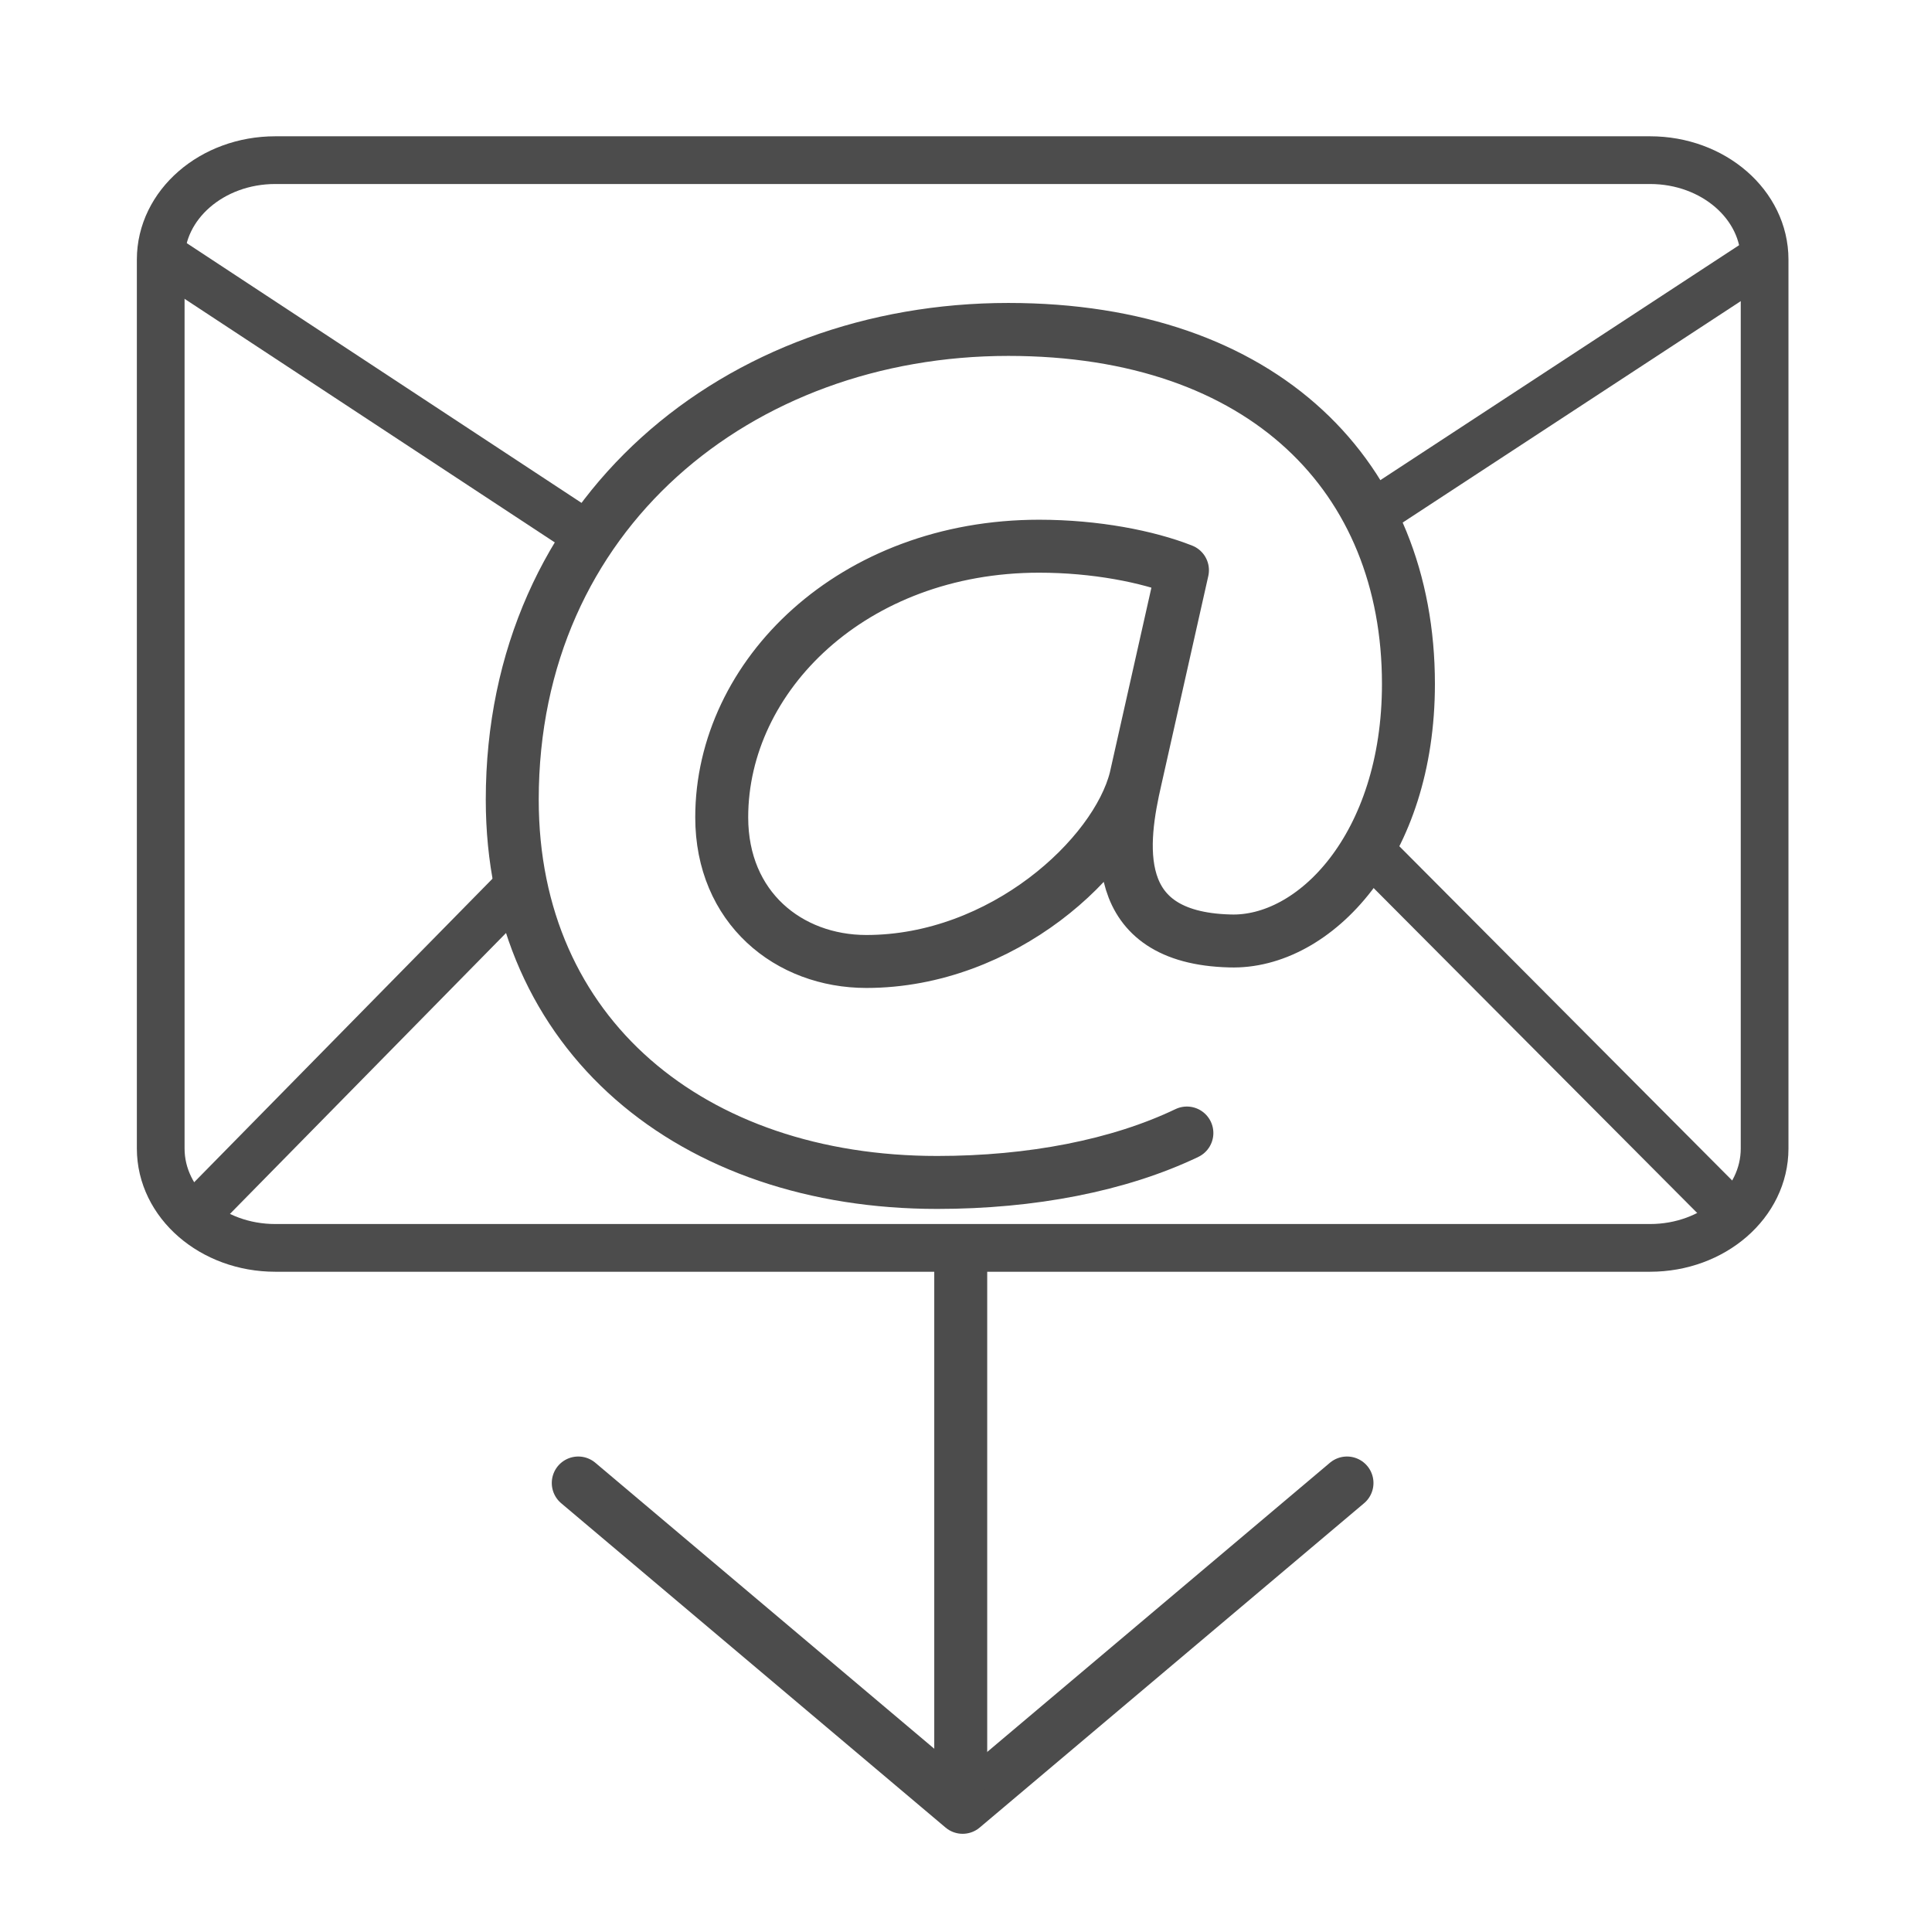
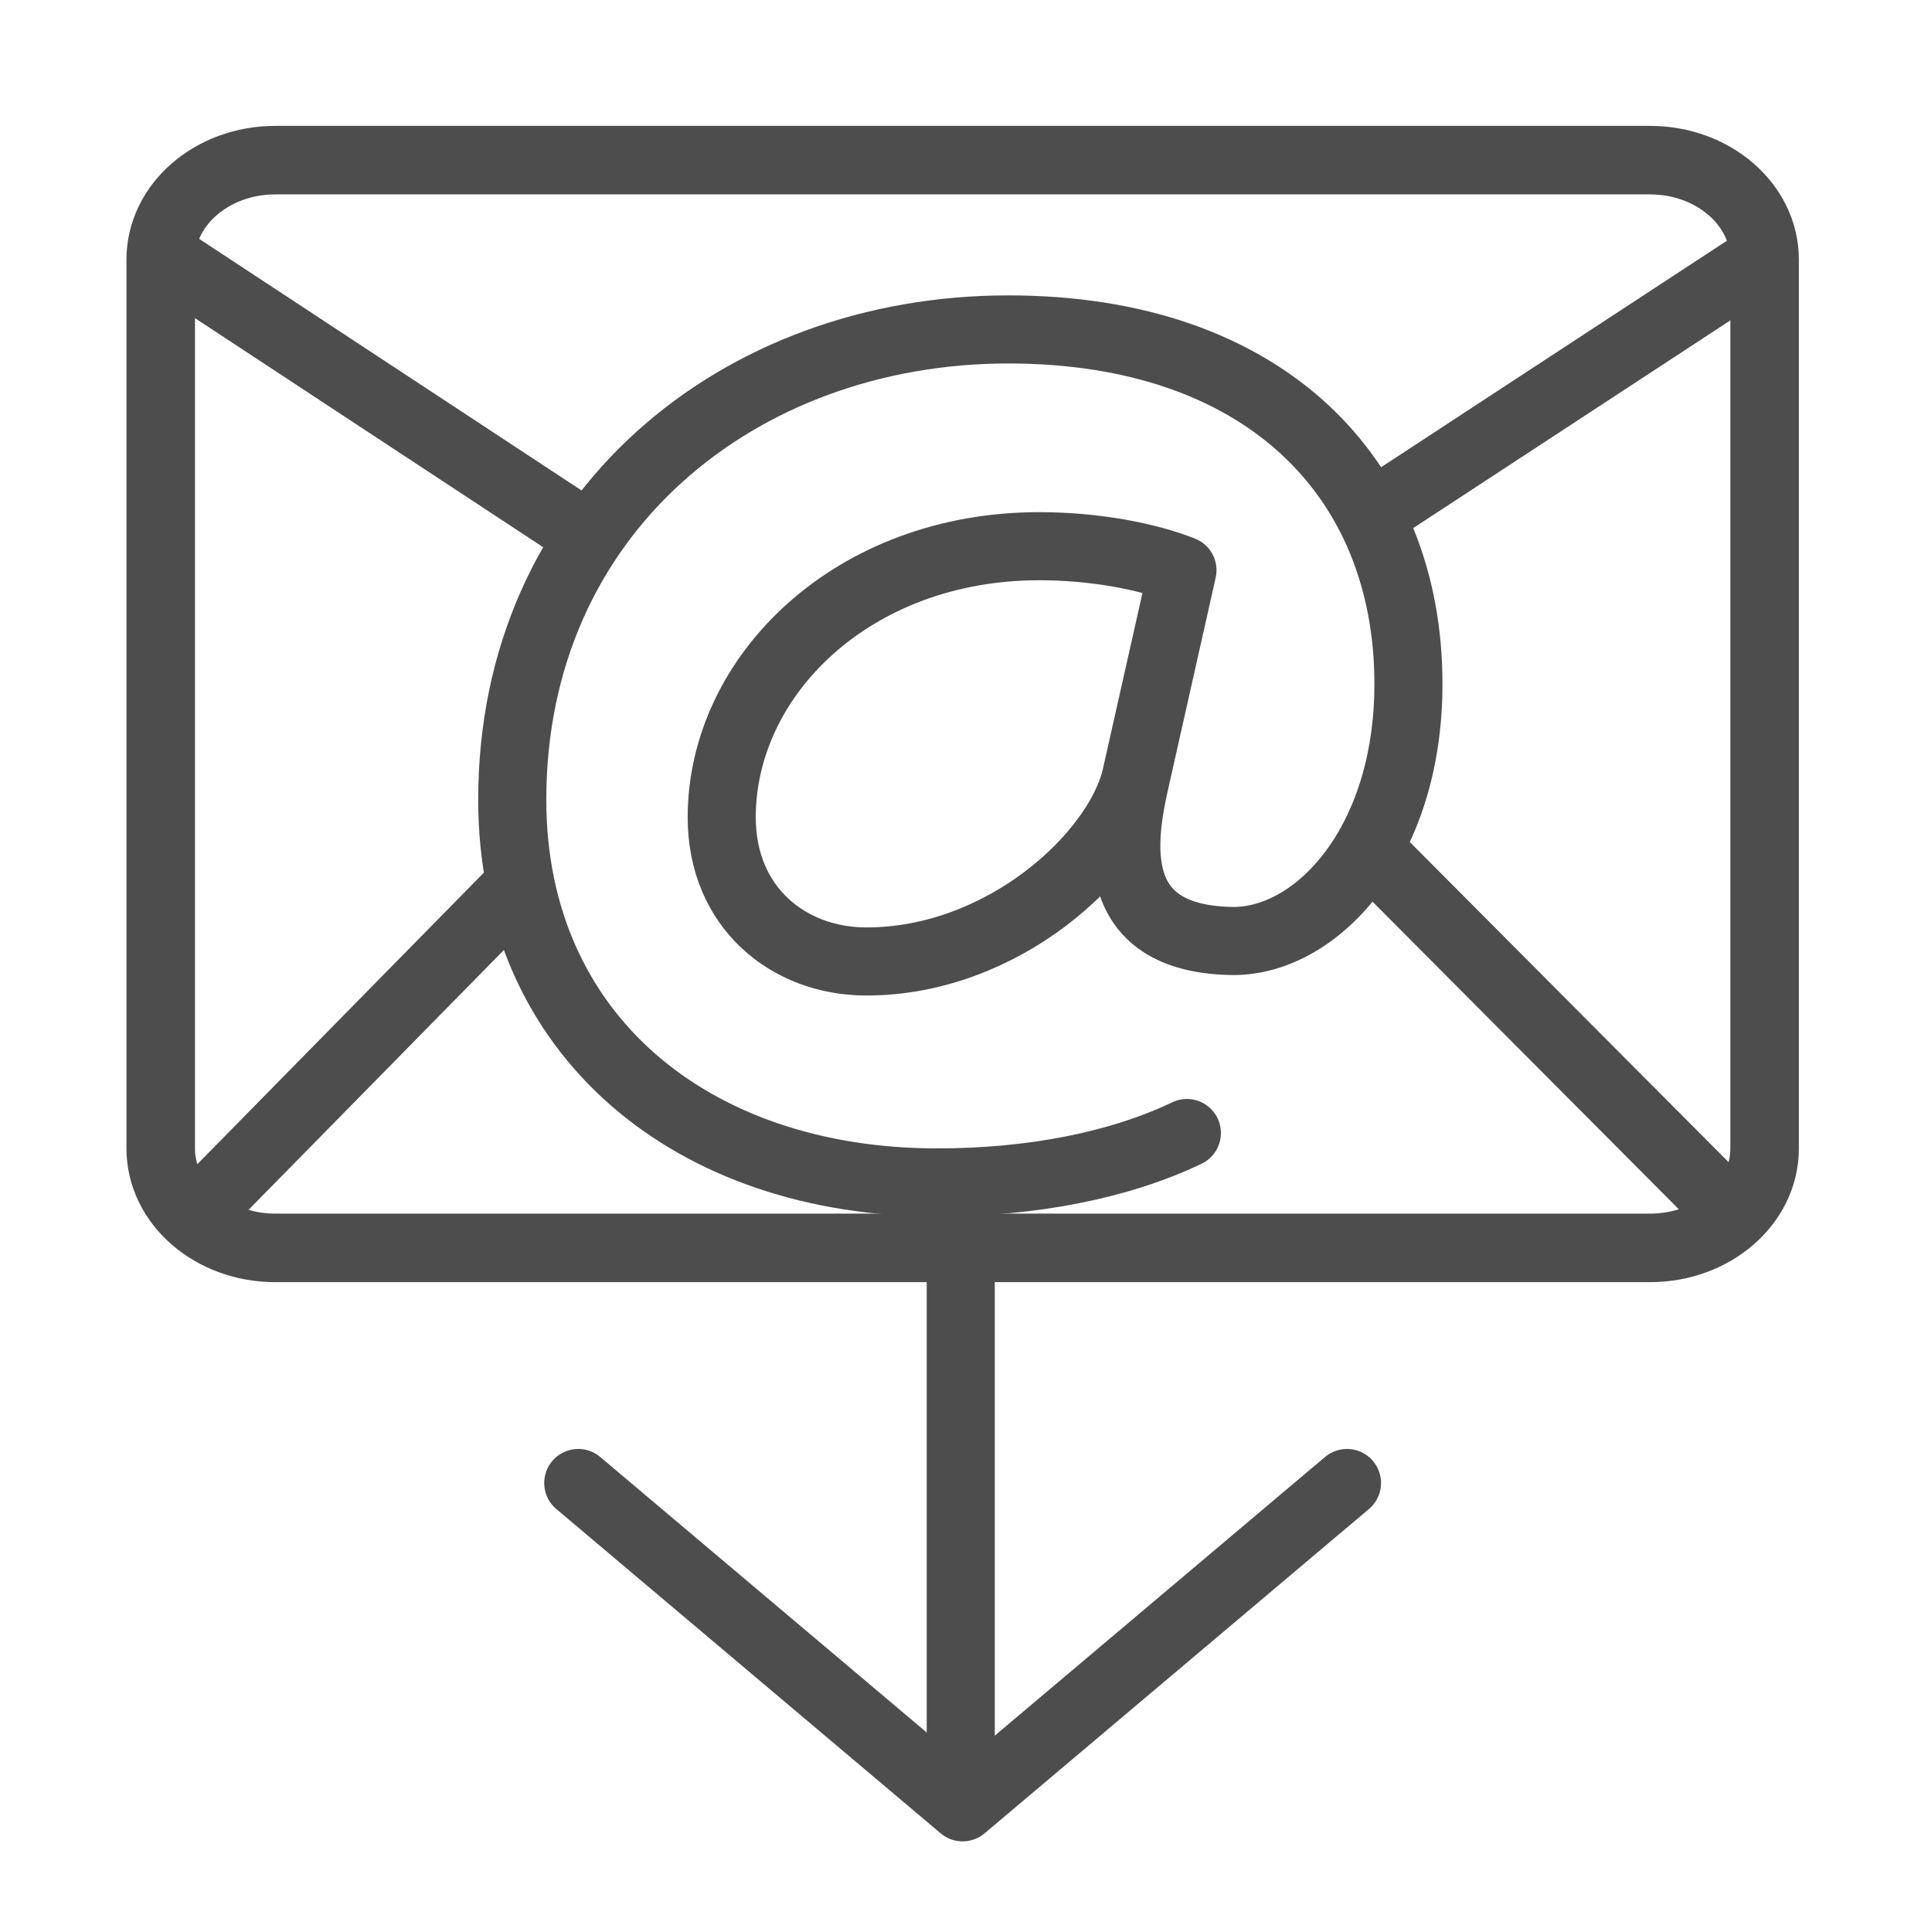
<svg xmlns="http://www.w3.org/2000/svg" id="Shortcut_Mail_ablegen_Business_Mail_" viewBox="0 0 1021 1021.45">
  <defs>
-     <style>.cls-1{stroke-width:25.23px;}.cls-1,.cls-2{fill:none;stroke:#4c4c4c;}.cls-2{stroke-linecap:round;stroke-linejoin:round;stroke-width:28px;}</style>
+     <style>.cls-1{stroke-width:36.23px;}.cls-1,.cls-2{fill:none;stroke:#4d4d4d;}.cls-2{stroke-linecap:round;stroke-linejoin:round;stroke-width:36px;}</style>
  </defs>
  <path class="cls-1" d="m933.06,607.2c0,29.03-27.12,52.56-60.58,52.56H145.56c-33.46,0-60.58-23.53-60.58-52.56V137.23c0-29.03,27.12-52.56,60.58-52.56h726.92c33.46,0,60.58,23.53,60.58,52.56v469.97Z" />
  <polyline class="cls-2" points="712.24 784.06 509 955.53 305.76 784.06" />
  <line class="cls-2" x1="508" y1="940.54" x2="508" y2="661.39" />
  <line class="cls-1" x1="100.69" y1="645.06" x2="274.83" y2="467.89" />
  <line class="cls-1" x1="310.35" y1="282.86" x2="84" y2="133.95" />
  <line class="cls-1" x1="936" y1="133.95" x2="726.01" y2="271.46" />
  <line class="cls-1" x1="728.28" y1="453.6" x2="918.95" y2="645.06" />
  <path class="cls-2" d="m600.46,411.71c-10.44,41.23-70.42,96.62-142.36,96.62-41.07,0-76.48-28.43-76.48-76.21,0-75,69.4-143.34,167.84-143.34,29.74,0,57.36,5.44,75.78,12.7l-24.78,110.22c-7.66,33.17-15.07,84.1,49.85,85.78,44.59,1.49,94.42-50.03,94.42-135.89,0-109.02-76.06-187.42-211.58-187.42-142.51,0-262.29,97.07-262.29,248.64,0,124.69,95.3,202.35,224.7,202.35,49.83,0,96.17-8.96,132.02-26.13" />
</svg>
